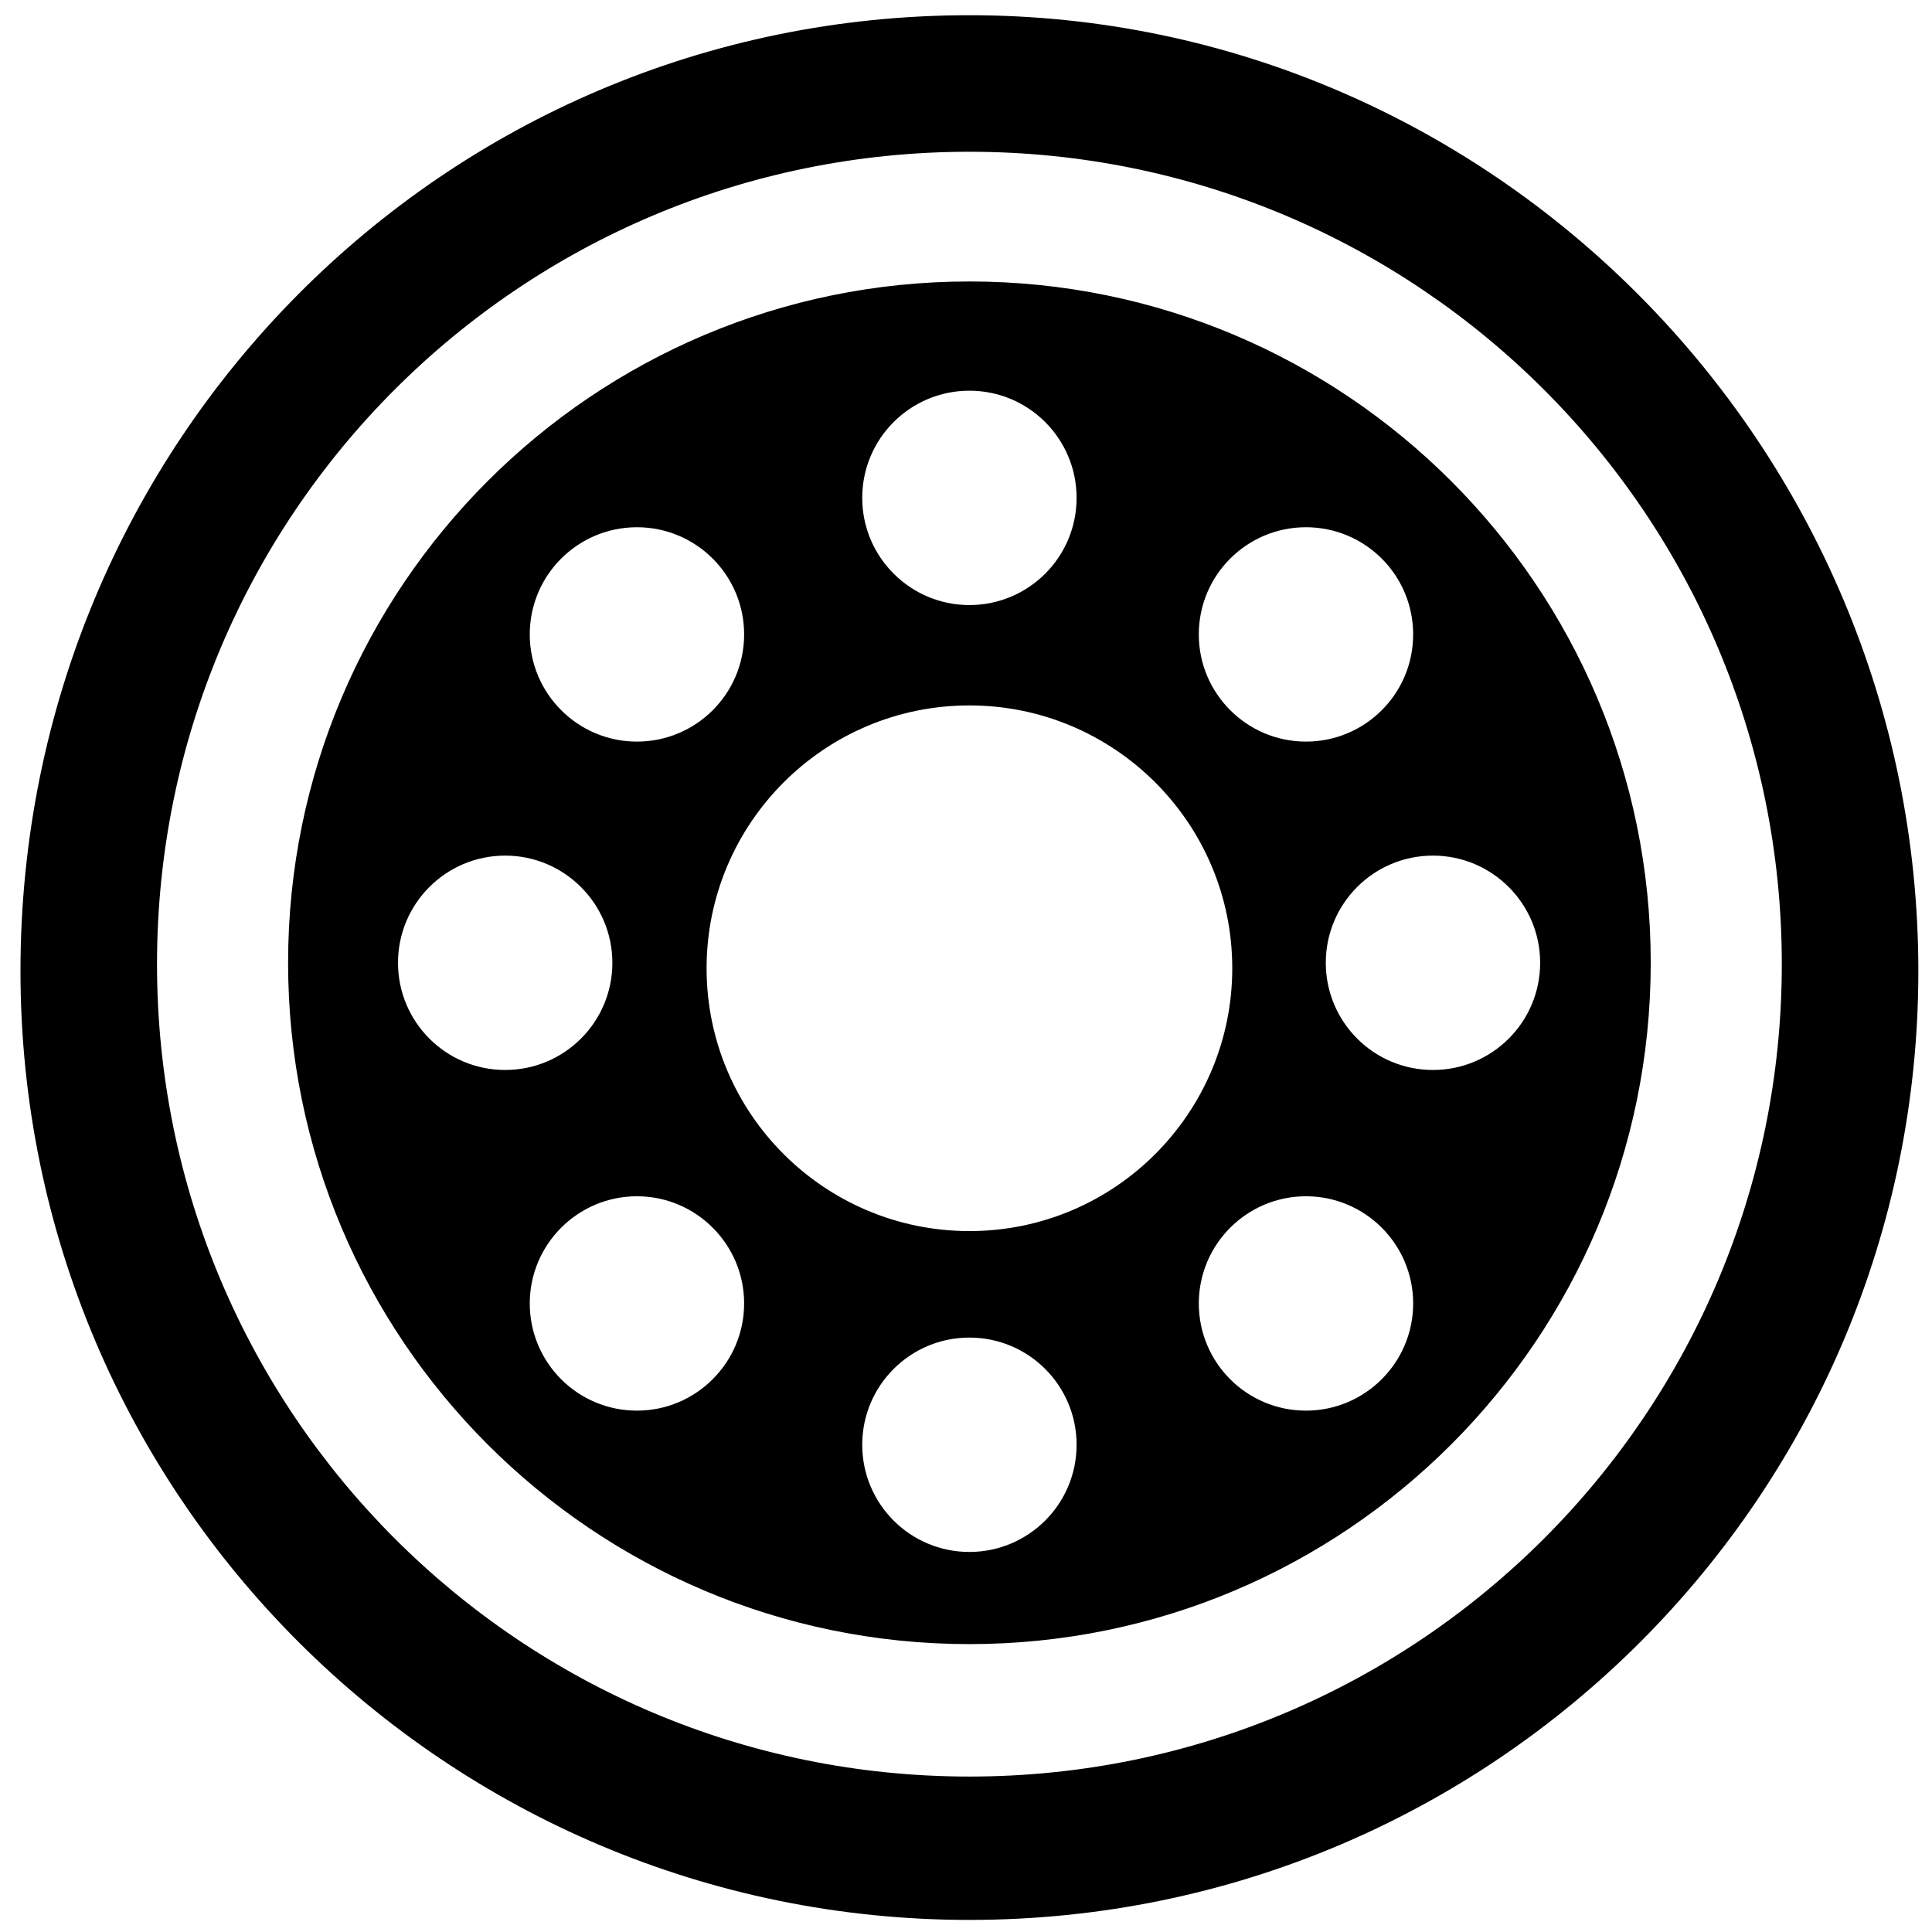
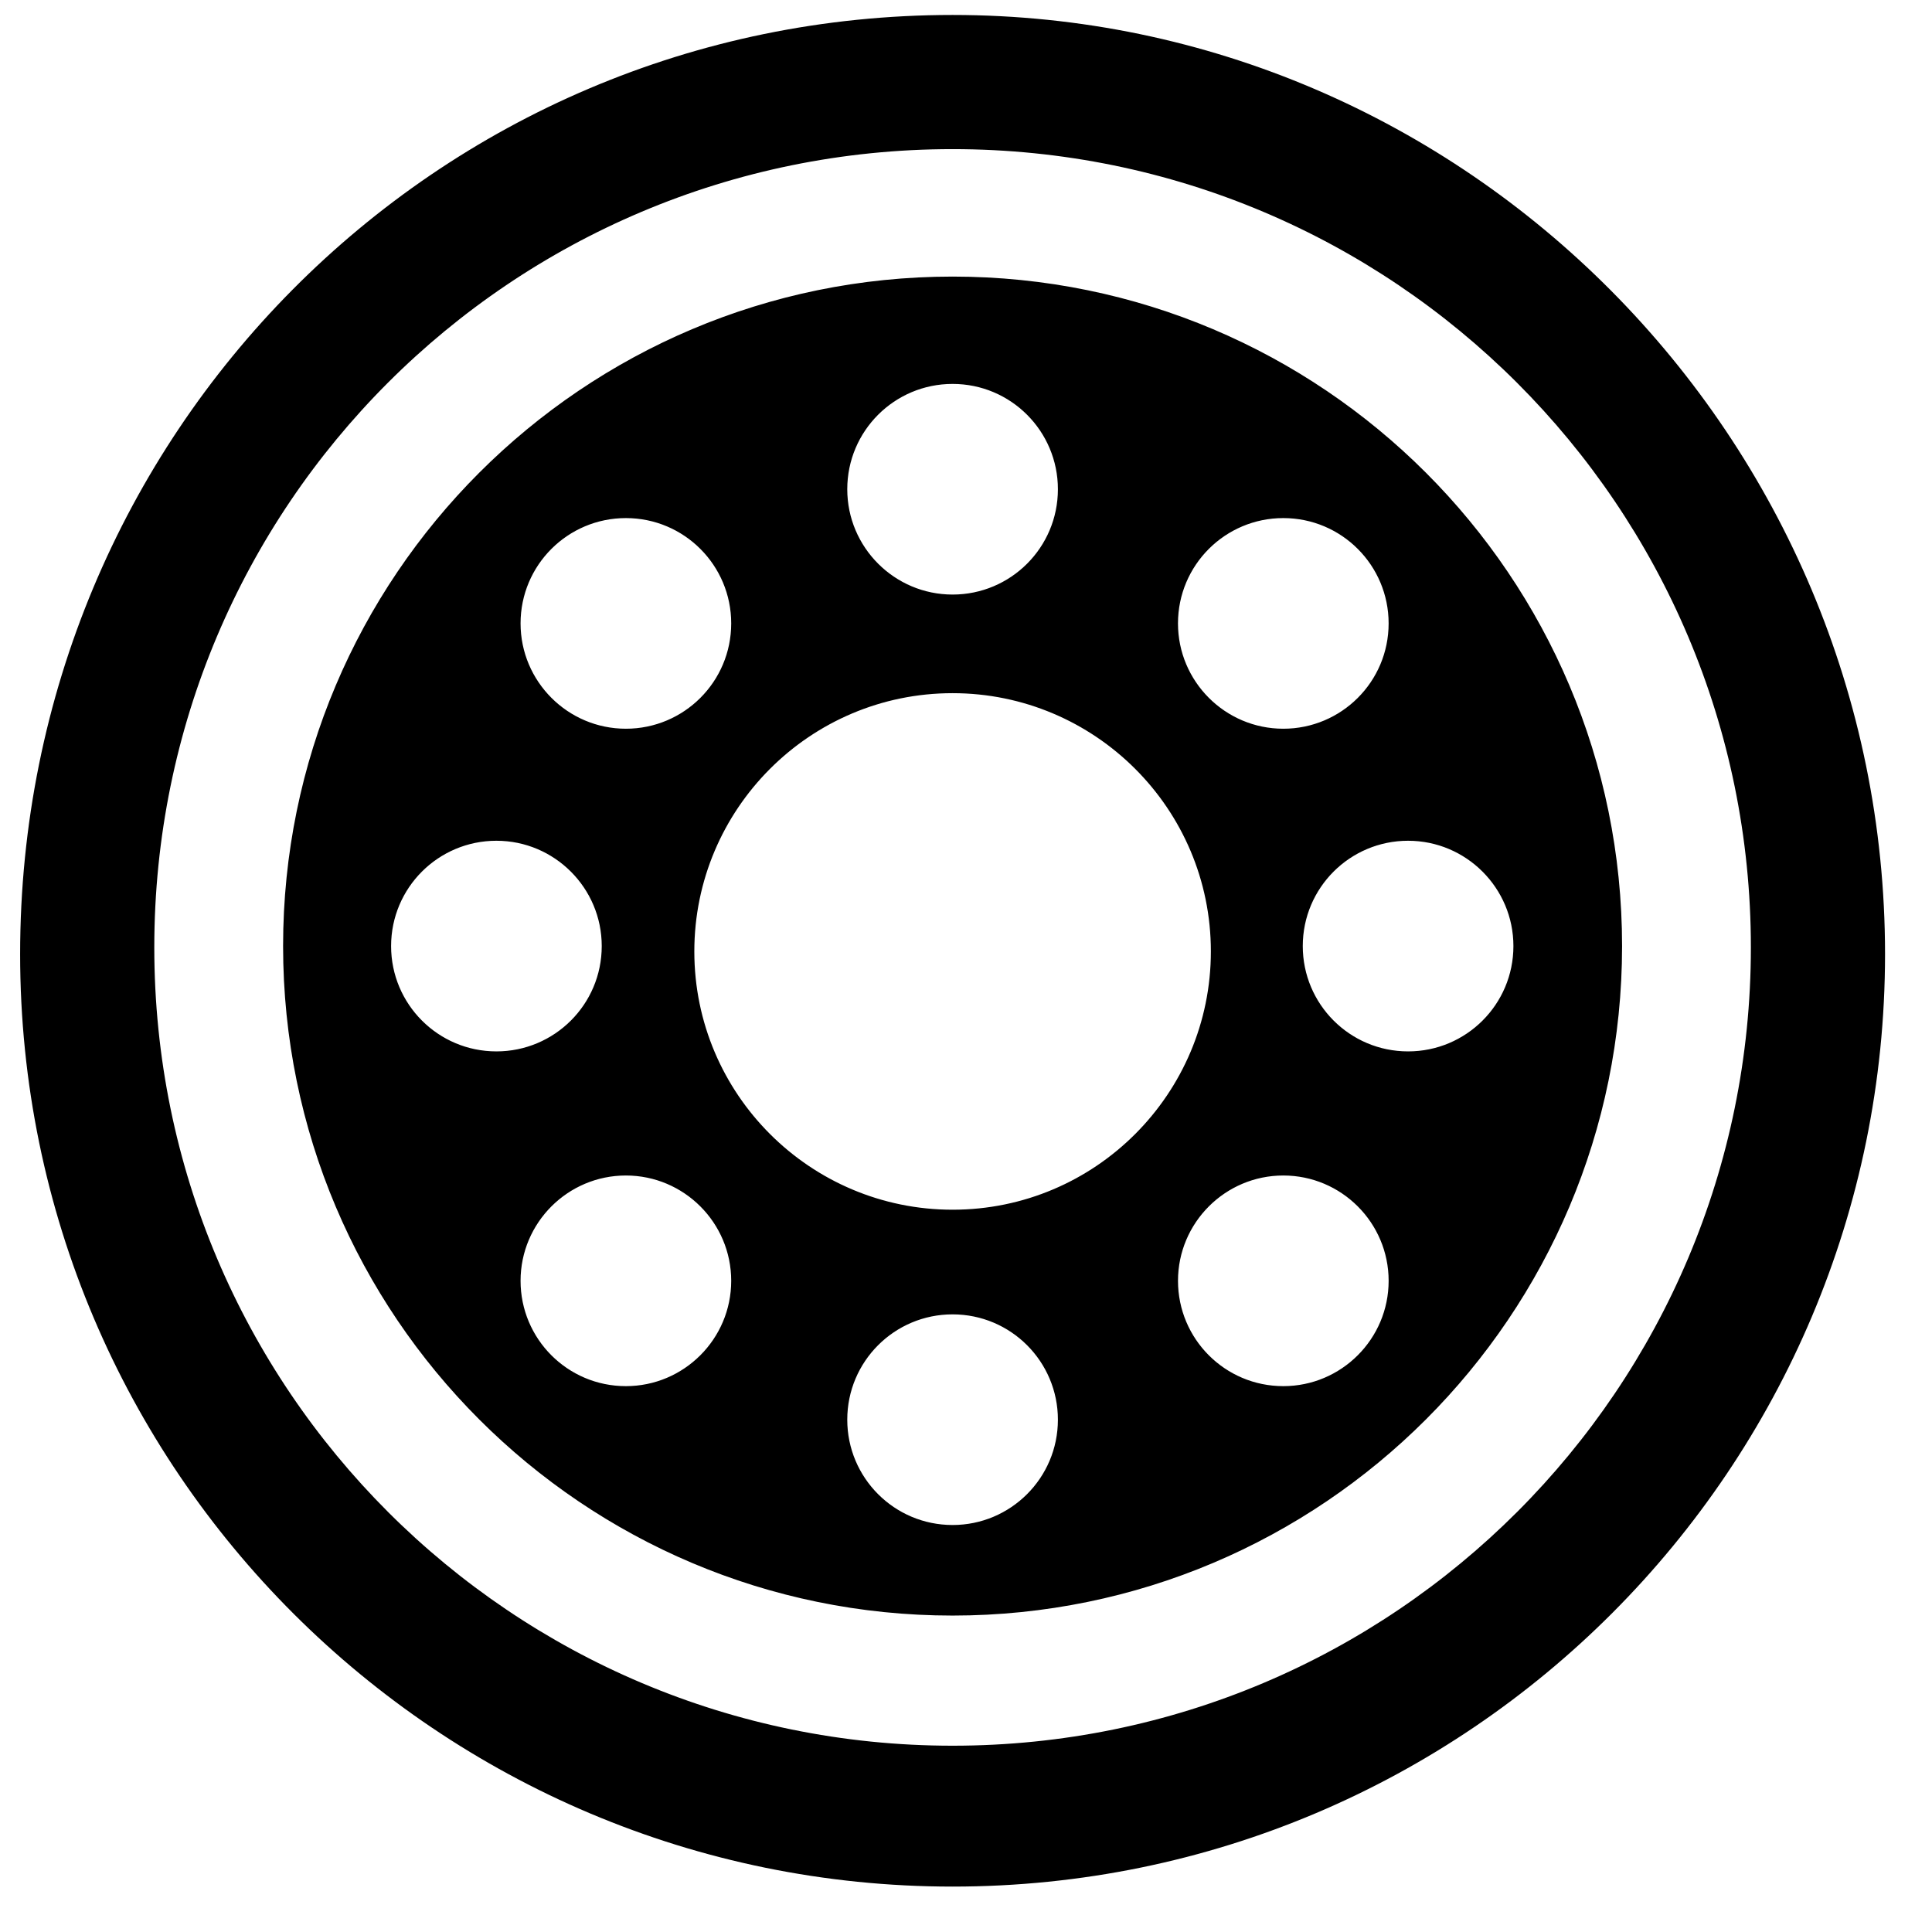
- <svg xmlns="http://www.w3.org/2000/svg" enable-background="new 0 0 283.46 283.46" version="1.1" viewBox="0 0 283 283">
+ <svg xmlns="http://www.w3.org/2000/svg" enable-background="new 0 0 283.46 283.46" version="1.1" viewBox="0 0 288 288">
  <path fill="#{{.Style.InputTextColor.RGB}}" d="m142 2.23c-77 0-139 62.5-139 140 0 77 62.5 139 139 139 77 0 139-62.5 139-139 1e-3 -77-62.5-140-139-140zm0 258c-65.7 0-119-53.2-119-119s53.2-119 119-119c65.7 0 119 53.2 119 119 0 65.7-53.2 119-119 119zm0-219c-55.1 0-99.8 44.7-99.8 99.8 0 55.1 44.7 99.8 99.8 99.8s99.8-44.7 99.8-99.8c0-55.1-44.7-99.8-99.8-99.8zm49.3 36c8.69 0 15.7 7.04 15.7 15.7 0 8.69-7.04 15.7-15.7 15.7s-15.7-7.04-15.7-15.7c0-8.69 7.04-15.7 15.7-15.7zm-49.3-20c8.69 0 15.7 7.04 15.7 15.7 0 8.69-7.04 15.7-15.7 15.7s-15.7-7.04-15.7-15.7c0-8.69 7.04-15.7 15.7-15.7zm-48.7 20c8.69 0 15.7 7.04 15.7 15.7 0 8.69-7.04 15.7-15.7 15.7s-15.7-7.04-15.7-15.7c-1e-3 -8.69 7.04-15.7 15.7-15.7zm-35 63.8c0-8.69 7.04-15.7 15.7-15.7s15.7 7.04 15.7 15.7c0 8.69-7.04 15.7-15.7 15.7-8.69 0-15.7-7.04-15.7-15.7zm35 65.6c-8.69 0-15.7-7.04-15.7-15.7s7.04-15.7 15.7-15.7 15.7 7.04 15.7 15.7-7.04 15.7-15.7 15.7zm48.7 20.7c-8.69 0-15.7-7.04-15.7-15.7 0-8.69 7.04-15.7 15.7-15.7 8.69 0 15.7 7.04 15.7 15.7 1e-3 8.68-7.04 15.7-15.7 15.7zm2e-3 -47c-21.2 0-38.5-17.2-38.5-38.5 0-21.2 17.2-38.5 38.5-38.5 21.2 0 38.5 17.2 38.5 38.5 0 21.2-17.2 38.5-38.5 38.5zm49.3 26.3c-8.69 0-15.7-7.04-15.7-15.7s7.04-15.7 15.7-15.7 15.7 7.04 15.7 15.7-7.04 15.7-15.7 15.7zm18.6-49.9c-8.69 0-15.7-7.04-15.7-15.7 0-8.69 7.04-15.7 15.7-15.7s15.7 7.04 15.7 15.7c0 8.69-7.04 15.7-15.7 15.7z" />
</svg>
